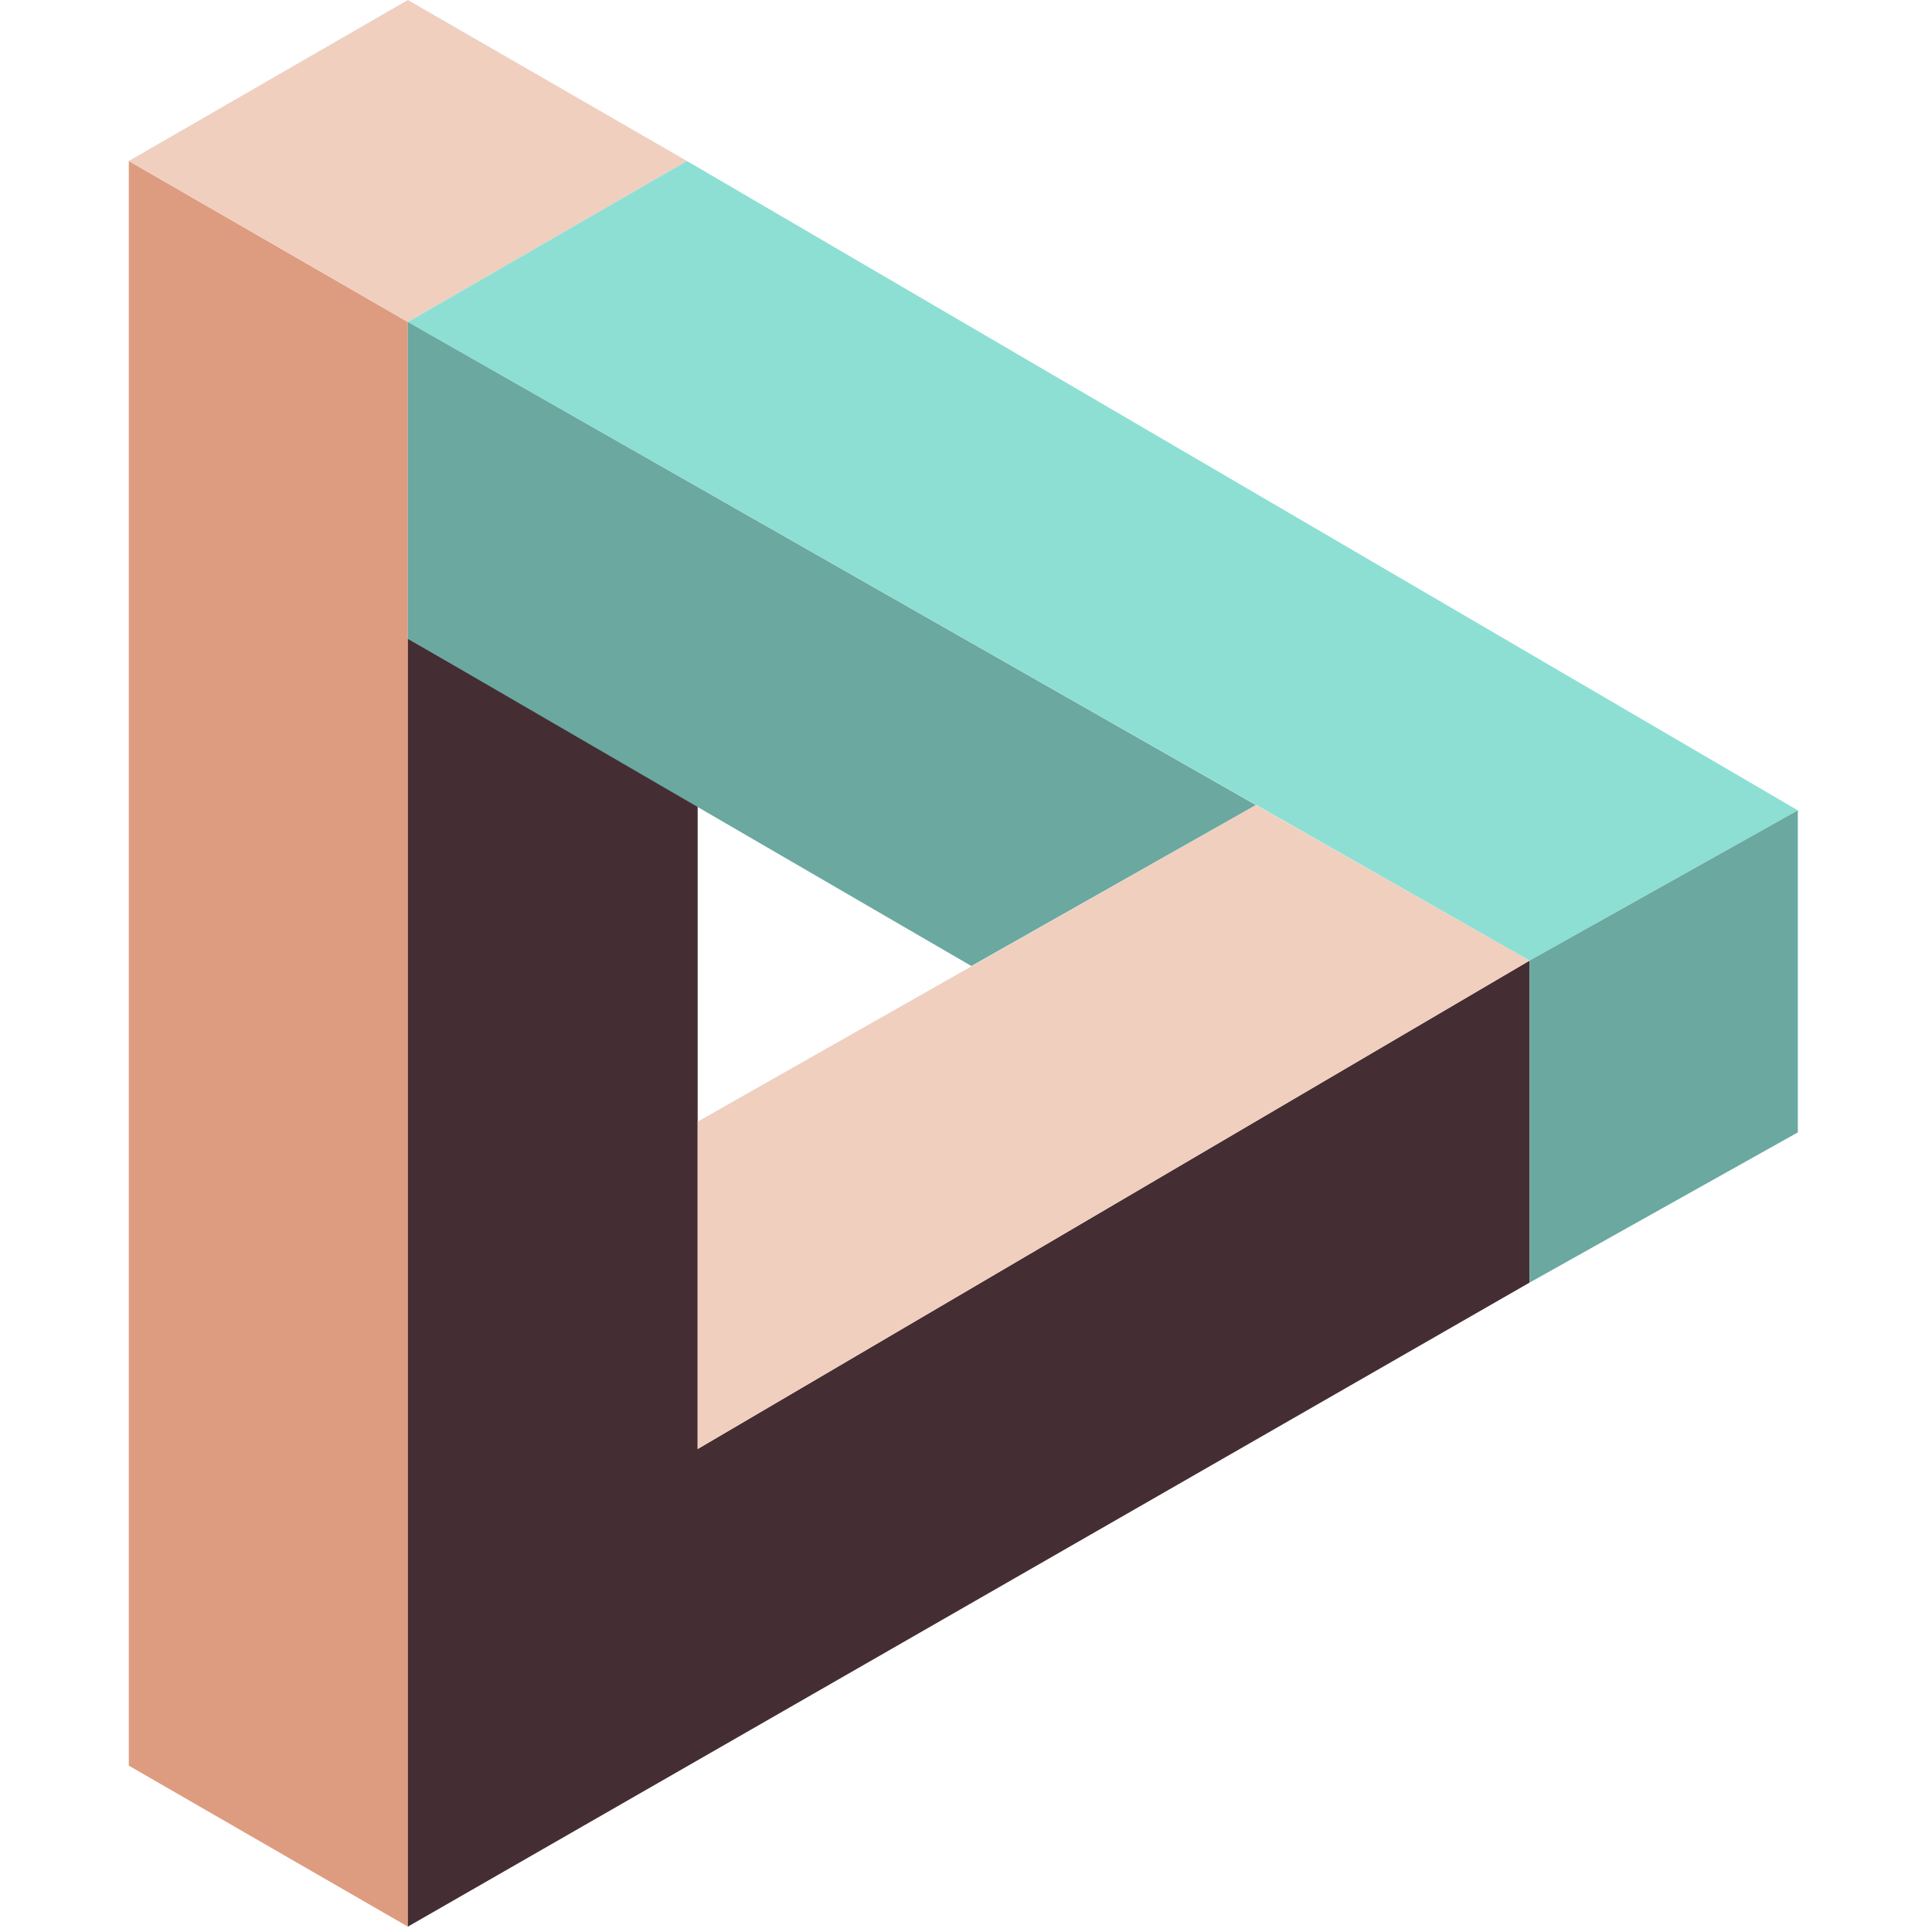
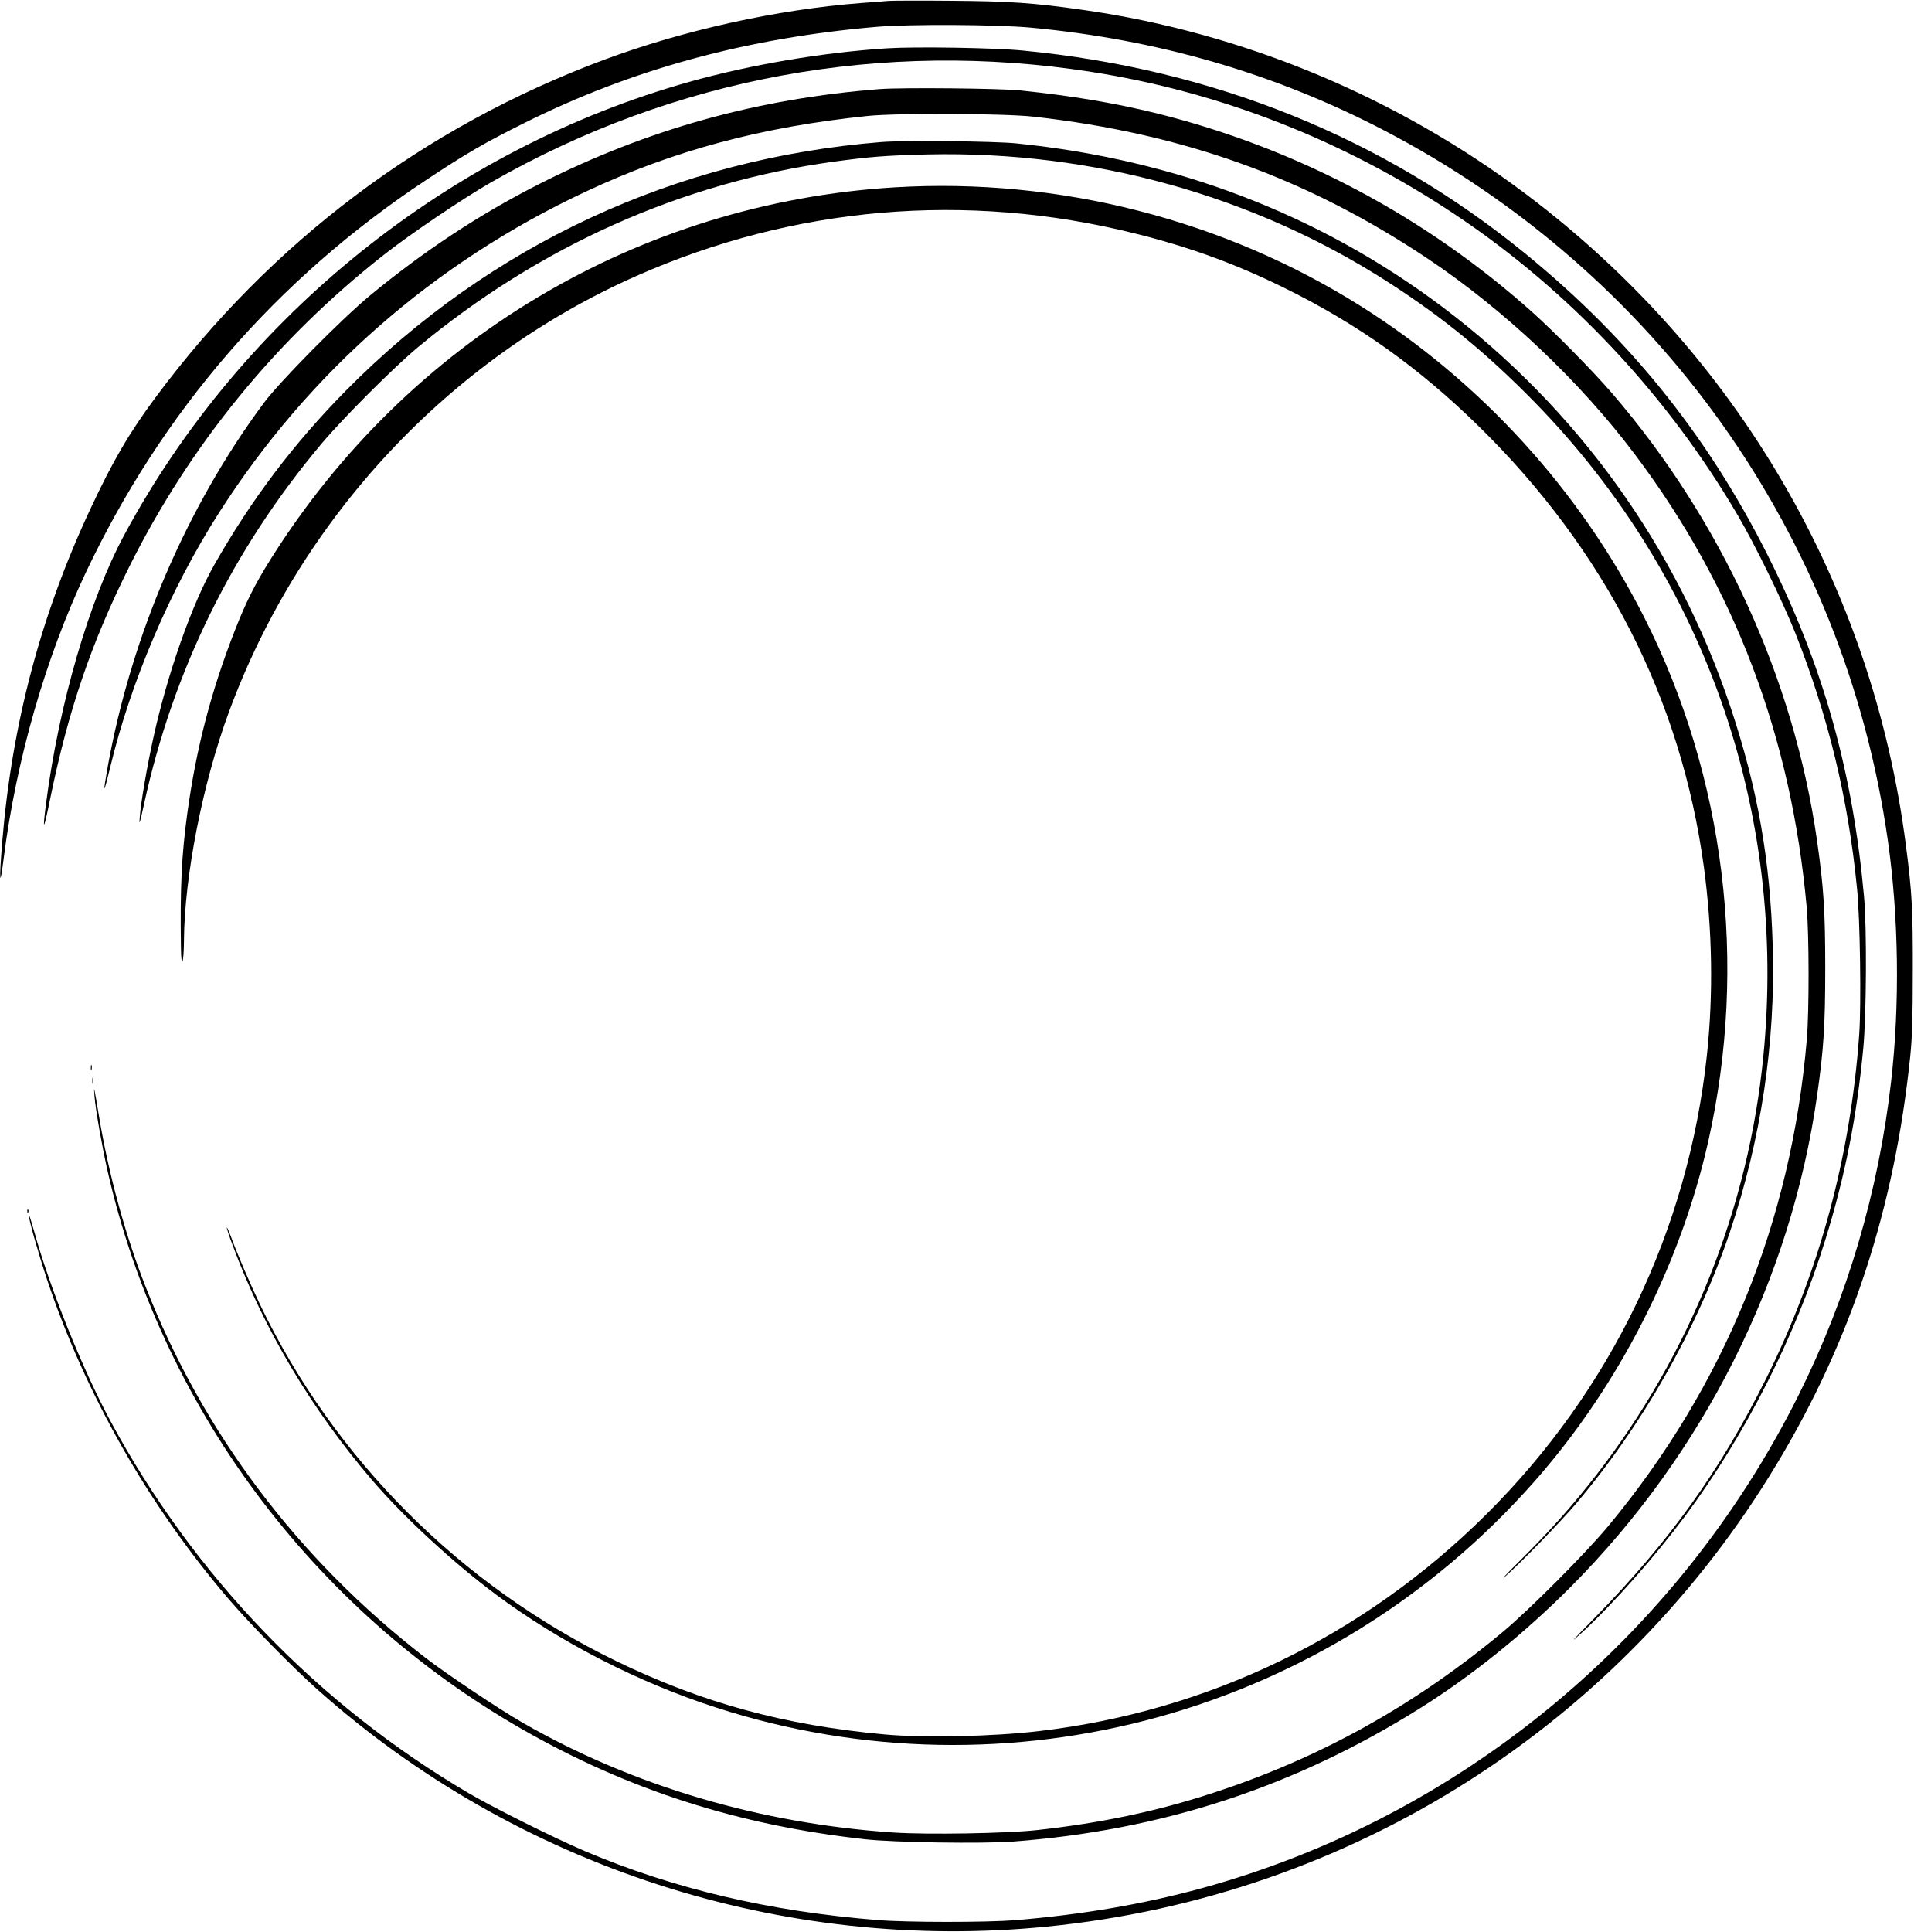
- <svg xmlns="http://www.w3.org/2000/svg" width="180" height="180" viewBox="0 0 180 180" fill="none">
-   <path d="M12 164.5V15L38 30V179.5L12 164.5Z" fill="#DD9C80" />
-   <path d="M38 0L12 15L38 30L64 15L38 0Z" fill="#F0CFBF" />
-   <path d="M167.5 75.5L64 15L38 30L142.5 89.5L167.5 75.5Z" fill="#8DDFD4" />
-   <path d="M142.5 119.5L38 179.5V59.5L65 75V135L142.5 89.5V119.5Z" fill="#452E33" />
-   <path d="M142.5 89.5L117 75L65 104.5V135L142.5 89.5Z" fill="#F0CFBF" />
-   <path d="M167.5 105.5V75.5L142.5 89.5V119.5L167.5 105.5Z" fill="#6AA8A0" />
-   <path d="M38 30L117 75L90.5 90L38 59.5V30Z" fill="#6AA8A0" />
+ <svg xmlns="http://www.w3.org/2000/svg" version="1.0" width="1268pt" height="1280pt" viewBox="0 0 1268 1280" preserveAspectRatio="xMidYMid meet">
+   <g transform="translate(0,1280) scale(0.1,-0.1)" fill="#000000" stroke="none">
+     <path d="M5885 12794 c-22 -2 -103 -9 -180 -14 -557 -43 -1176 -180 -1703 -376 -1193 -445 -2205 -1206 -2969 -2234 -176 -237 -285 -423 -434 -742 -329 -703 -520 -1427 -584 -2203 -22 -269 -17 -323 10 -108 82 644 276 1322 541 1884 504 1069 1266 1950 2254 2604 265 176 394 251 660 383 708 353 1467 560 2325 634 222 19 795 16 1025 -5 838 -78 1611 -302 2330 -675 1823 -946 3062 -2689 3349 -4712 72 -504 80 -1088 21 -1599 -83 -725 -290 -1426 -611 -2071 -801 -1607 -2245 -2801 -3956 -3270 -388 -106 -792 -175 -1238 -212 -192 -15 -716 -15 -910 1 -714 57 -1352 207 -1940 457 -206 88 -595 282 -770 384 -999 587 -1820 1439 -2374 2467 -187 348 -402 882 -506 1260 -16 57 -30 101 -32 99 -8 -7 57 -236 117 -418 254 -762 676 -1505 1206 -2123 144 -168 423 -452 588 -599 1316 -1173 3080 -1746 4836 -1570 2009 200 3793 1332 4835 3068 493 820 778 1692 882 2696 13 125 17 262 17 565 1 407 -5 524 -45 830 -221 1725 -1119 3266 -2517 4318 -858 646 -1875 1070 -2933 1221 -329 47 -483 58 -879 61 -206 2 -393 1 -415 -1z" />
+     <path d="M5876 12480 c-429 -28 -900 -108 -1304 -221 -1586 -444 -2968 -1552 -3749 -3004 -231 -429 -433 -1122 -518 -1780 -25 -195 -16 -183 29 40 120 583 272 1029 525 1535 402 804 970 1499 1681 2059 179 141 525 375 719 486 1210 691 2589 945 3971 729 856 -133 1679 -456 2414 -947 755 -504 1403 -1194 1871 -1992 115 -196 296 -566 381 -780 218 -551 351 -1099 409 -1695 20 -196 28 -773 14 -965 -58 -808 -263 -1567 -615 -2275 -305 -612 -639 -1079 -1139 -1590 -162 -165 -173 -178 -73 -87 203 188 475 496 673 762 398 535 731 1190 928 1826 132 424 210 818 253 1274 21 221 24 803 5 1005 -74 812 -260 1487 -601 2186 -403 827 -931 1493 -1646 2076 -942 768 -2064 1221 -3324 1343 -192 19 -716 27 -904 15z" />
+     <path d="M5831 12210 c-812 -63 -1543 -267 -2256 -628 -399 -202 -769 -447 -1126 -742 -189 -157 -598 -571 -701 -710 -512 -690 -878 -1544 -1034 -2409 -34 -190 -29 -192 16 -6 136 568 399 1183 720 1686 594 931 1426 1659 2430 2129 583 273 1165 429 1870 502 196 20 903 17 1100 -5 992 -112 1811 -407 2609 -940 508 -339 1013 -816 1377 -1302 658 -875 1033 -1865 1135 -2995 16 -178 17 -686 1 -875 -103 -1210 -543 -2292 -1311 -3220 -151 -183 -529 -562 -706 -709 -584 -486 -1213 -835 -1916 -1064 -367 -121 -746 -201 -1169 -247 -198 -22 -726 -31 -950 -16 -883 59 -1729 310 -2456 727 -163 94 -504 322 -649 434 -841 651 -1471 1487 -1850 2455 -136 345 -246 750 -309 1130 -33 199 -36 211 -30 135 7 -90 49 -328 85 -490 354 -1561 1355 -2910 2753 -3709 700 -400 1432 -635 2271 -727 189 -21 774 -30 976 -15 987 74 1867 362 2699 884 344 216 687 492 995 801 882 885 1460 2035 1634 3251 45 313 55 475 55 850 0 375 -10 537 -55 850 -154 1072 -633 2118 -1358 2960 -124 144 -375 399 -527 536 -712 637 -1562 1087 -2489 1318 -281 69 -553 115 -905 152 -136 14 -782 20 -929 9z" />
+     <path d="M5840 11859 c-1363 -109 -2594 -681 -3549 -1648 -345 -350 -625 -720 -871 -1153 -148 -260 -310 -720 -403 -1143 -42 -189 -84 -433 -91 -531 -5 -57 0 -42 28 86 193 888 588 1691 1178 2392 143 170 477 504 638 638 806 670 1752 1092 2755 1229 242 33 345 41 625 48 1092 24 2160 -273 3055 -851 361 -233 645 -466 960 -787 1153 -1178 1699 -2780 1509 -4429 -115 -1001 -518 -1963 -1156 -2757 -139 -173 -267 -314 -452 -498 -89 -88 -129 -132 -91 -98 101 88 356 351 461 473 445 523 812 1169 1027 1810 206 612 302 1252 283 1890 -16 571 -100 1047 -280 1586 -355 1060 -1017 1979 -1908 2650 -812 611 -1766 977 -2823 1084 -145 15 -749 21 -895 9z" />
+     <path d="M5930 11559 c-1697 -102 -3227 -1014 -4138 -2466 -104 -166 -162 -282 -235 -468 -159 -406 -257 -784 -316 -1215 -38 -277 -48 -495 -42 -890 2 -148 19 -108 20 48 3 426 124 1044 298 1515 473 1284 1458 2339 2698 2888 1046 463 2186 561 3302 283 360 -89 665 -200 988 -359 489 -240 896 -530 1294 -920 836 -820 1340 -1807 1491 -2920 56 -415 63 -842 20 -1245 -124 -1158 -635 -2222 -1464 -3045 -811 -805 -1838 -1302 -2961 -1434 -301 -36 -769 -46 -1025 -22 -664 61 -1205 209 -1775 485 -1032 500 -1870 1338 -2361 2361 -68 142 -159 354 -194 453 -13 34 -25 61 -27 59 -2 -3 16 -58 41 -123 206 -555 523 -1085 925 -1554 208 -242 533 -542 813 -751 426 -318 946 -585 1463 -752 1939 -628 4065 -40 5422 1498 559 633 969 1437 1153 2258 262 1171 110 2408 -425 3466 -423 837 -1079 1558 -1874 2060 -912 576 -2005 855 -3091 790z" />
+     <path d="M602 5725 c0 -16 2 -22 5 -12 2 9 2 23 0 30 -3 6 -5 -1 -5 -18z" />
+     <path d="M612 5640 c0 -19 2 -27 5 -17 2 9 2 25 0 35 -3 9 -5 1 -5 -18z" />
+     <path d="M181 4774 c0 -11 3 -14 6 -6 3 7 2 16 -1 19 -3 4 -6 -2 -5 -13z" />
+   </g>
</svg>
